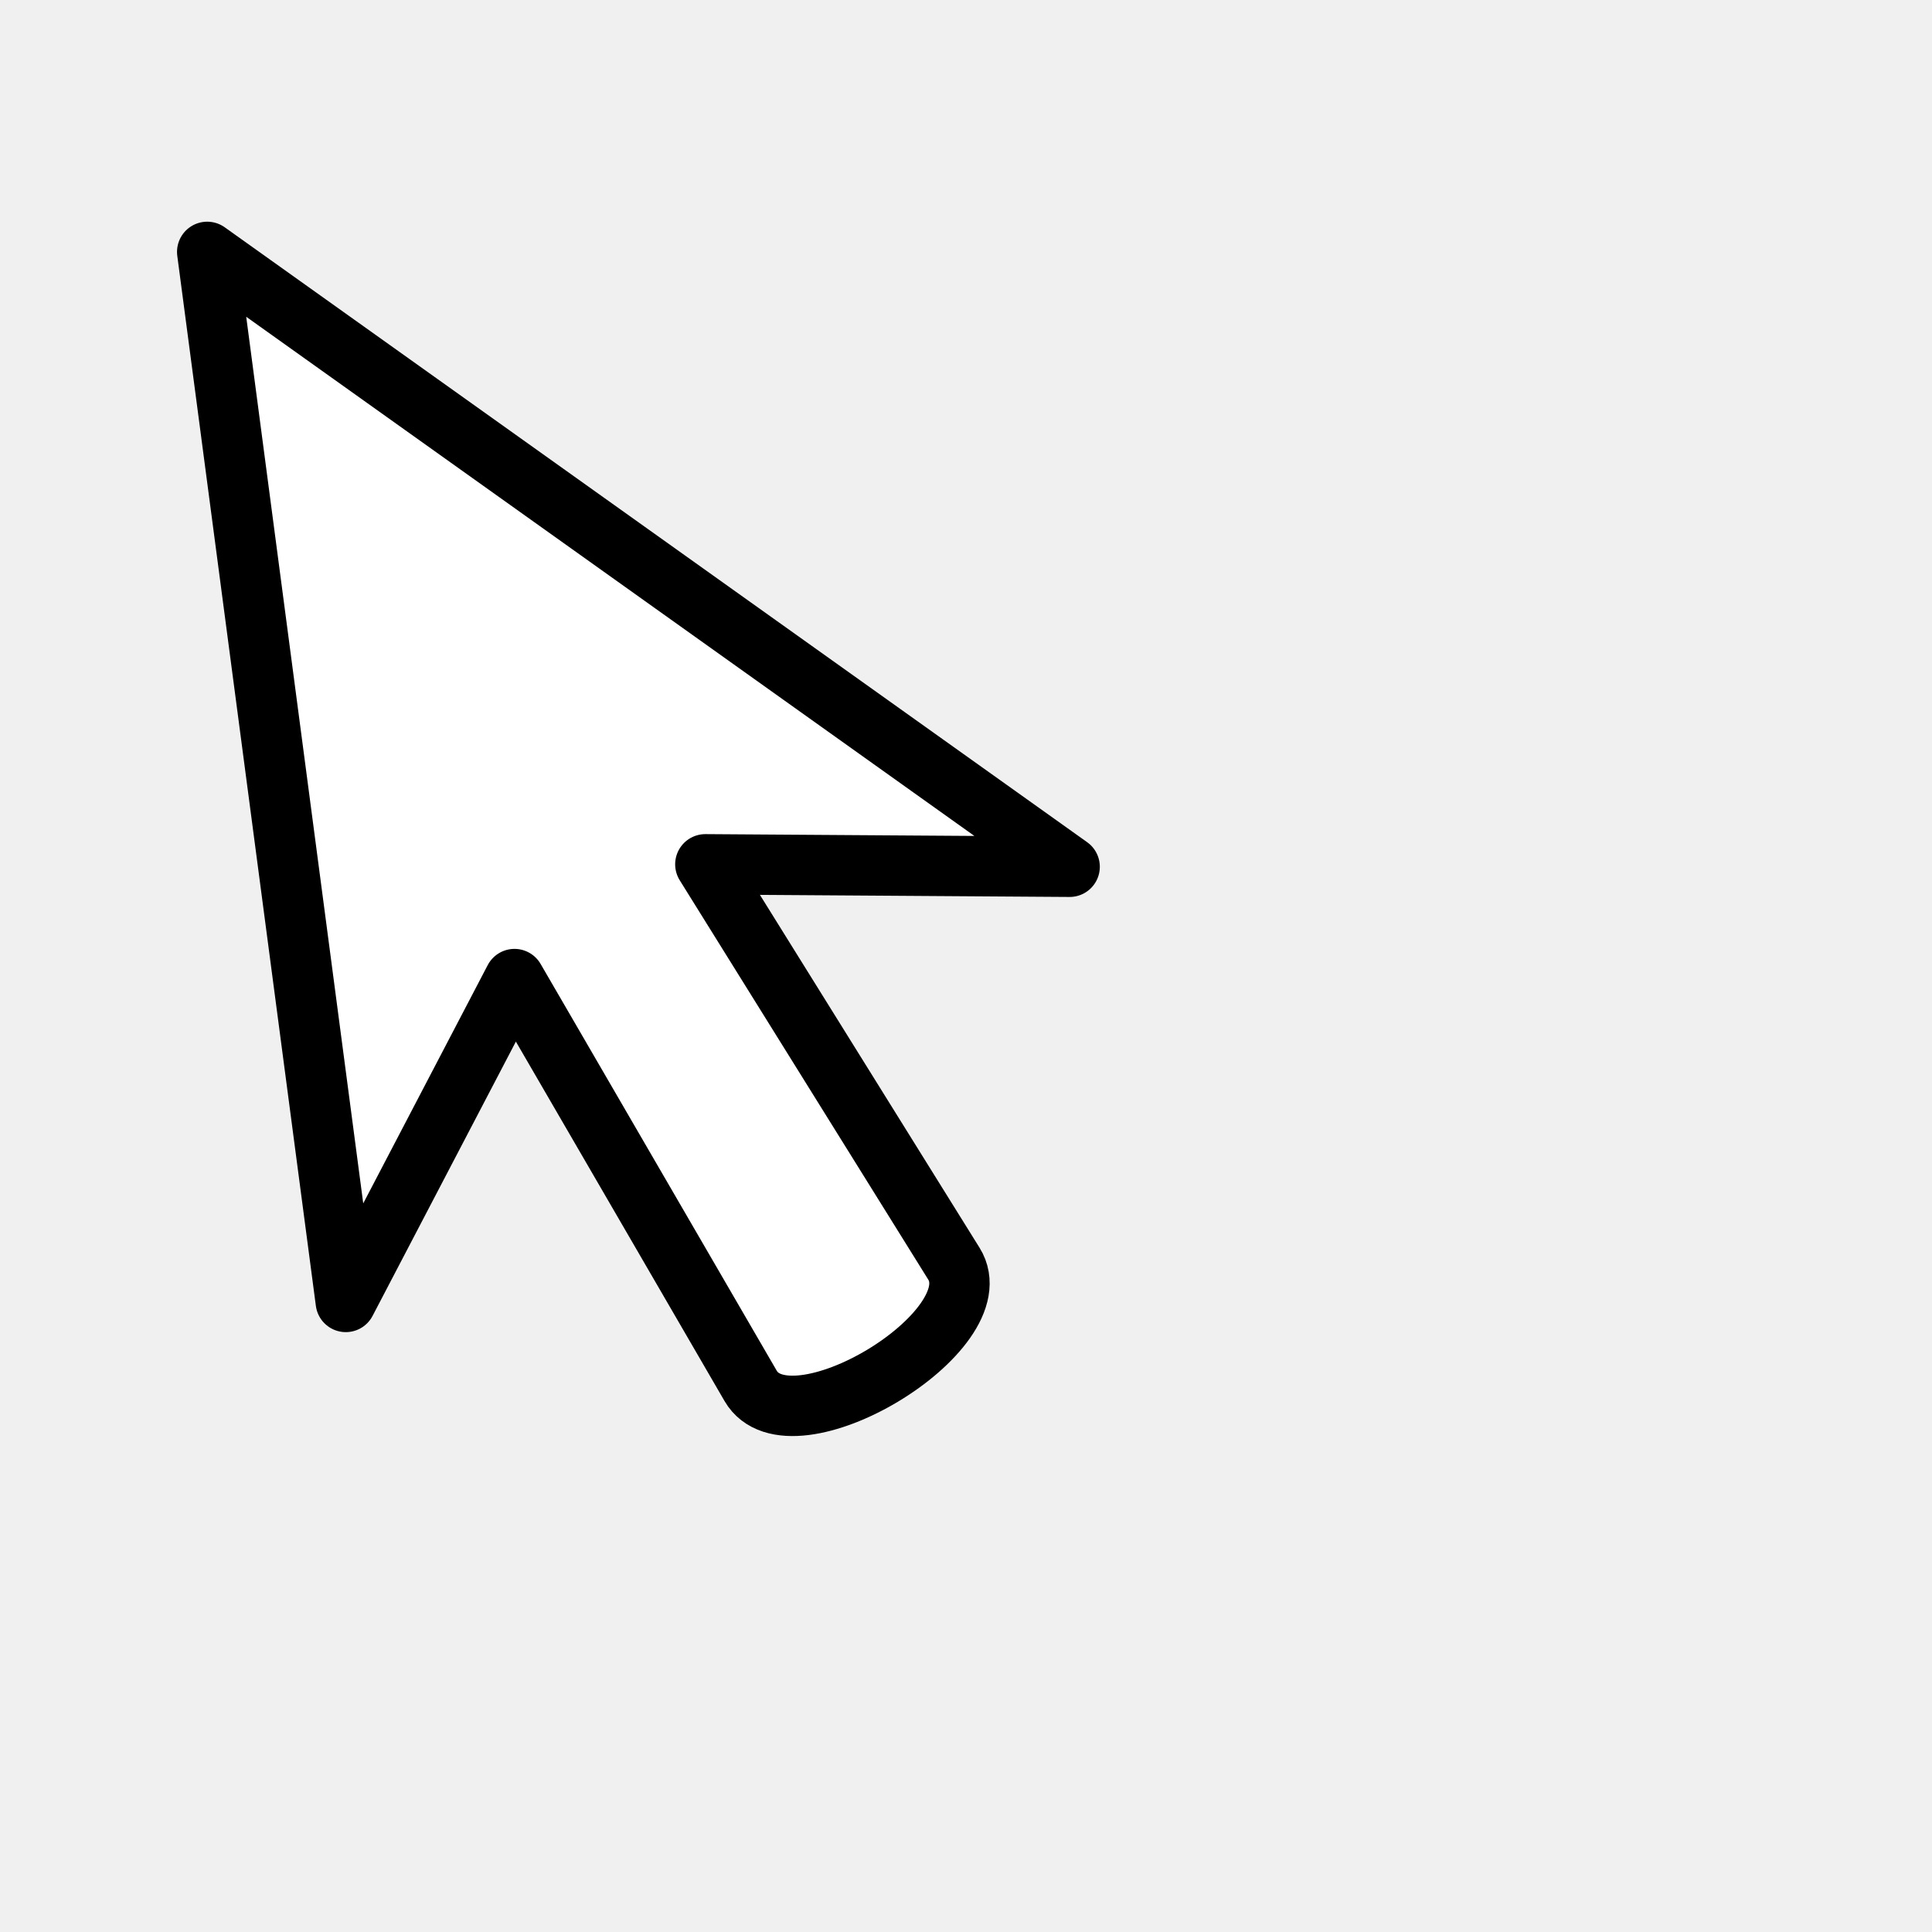
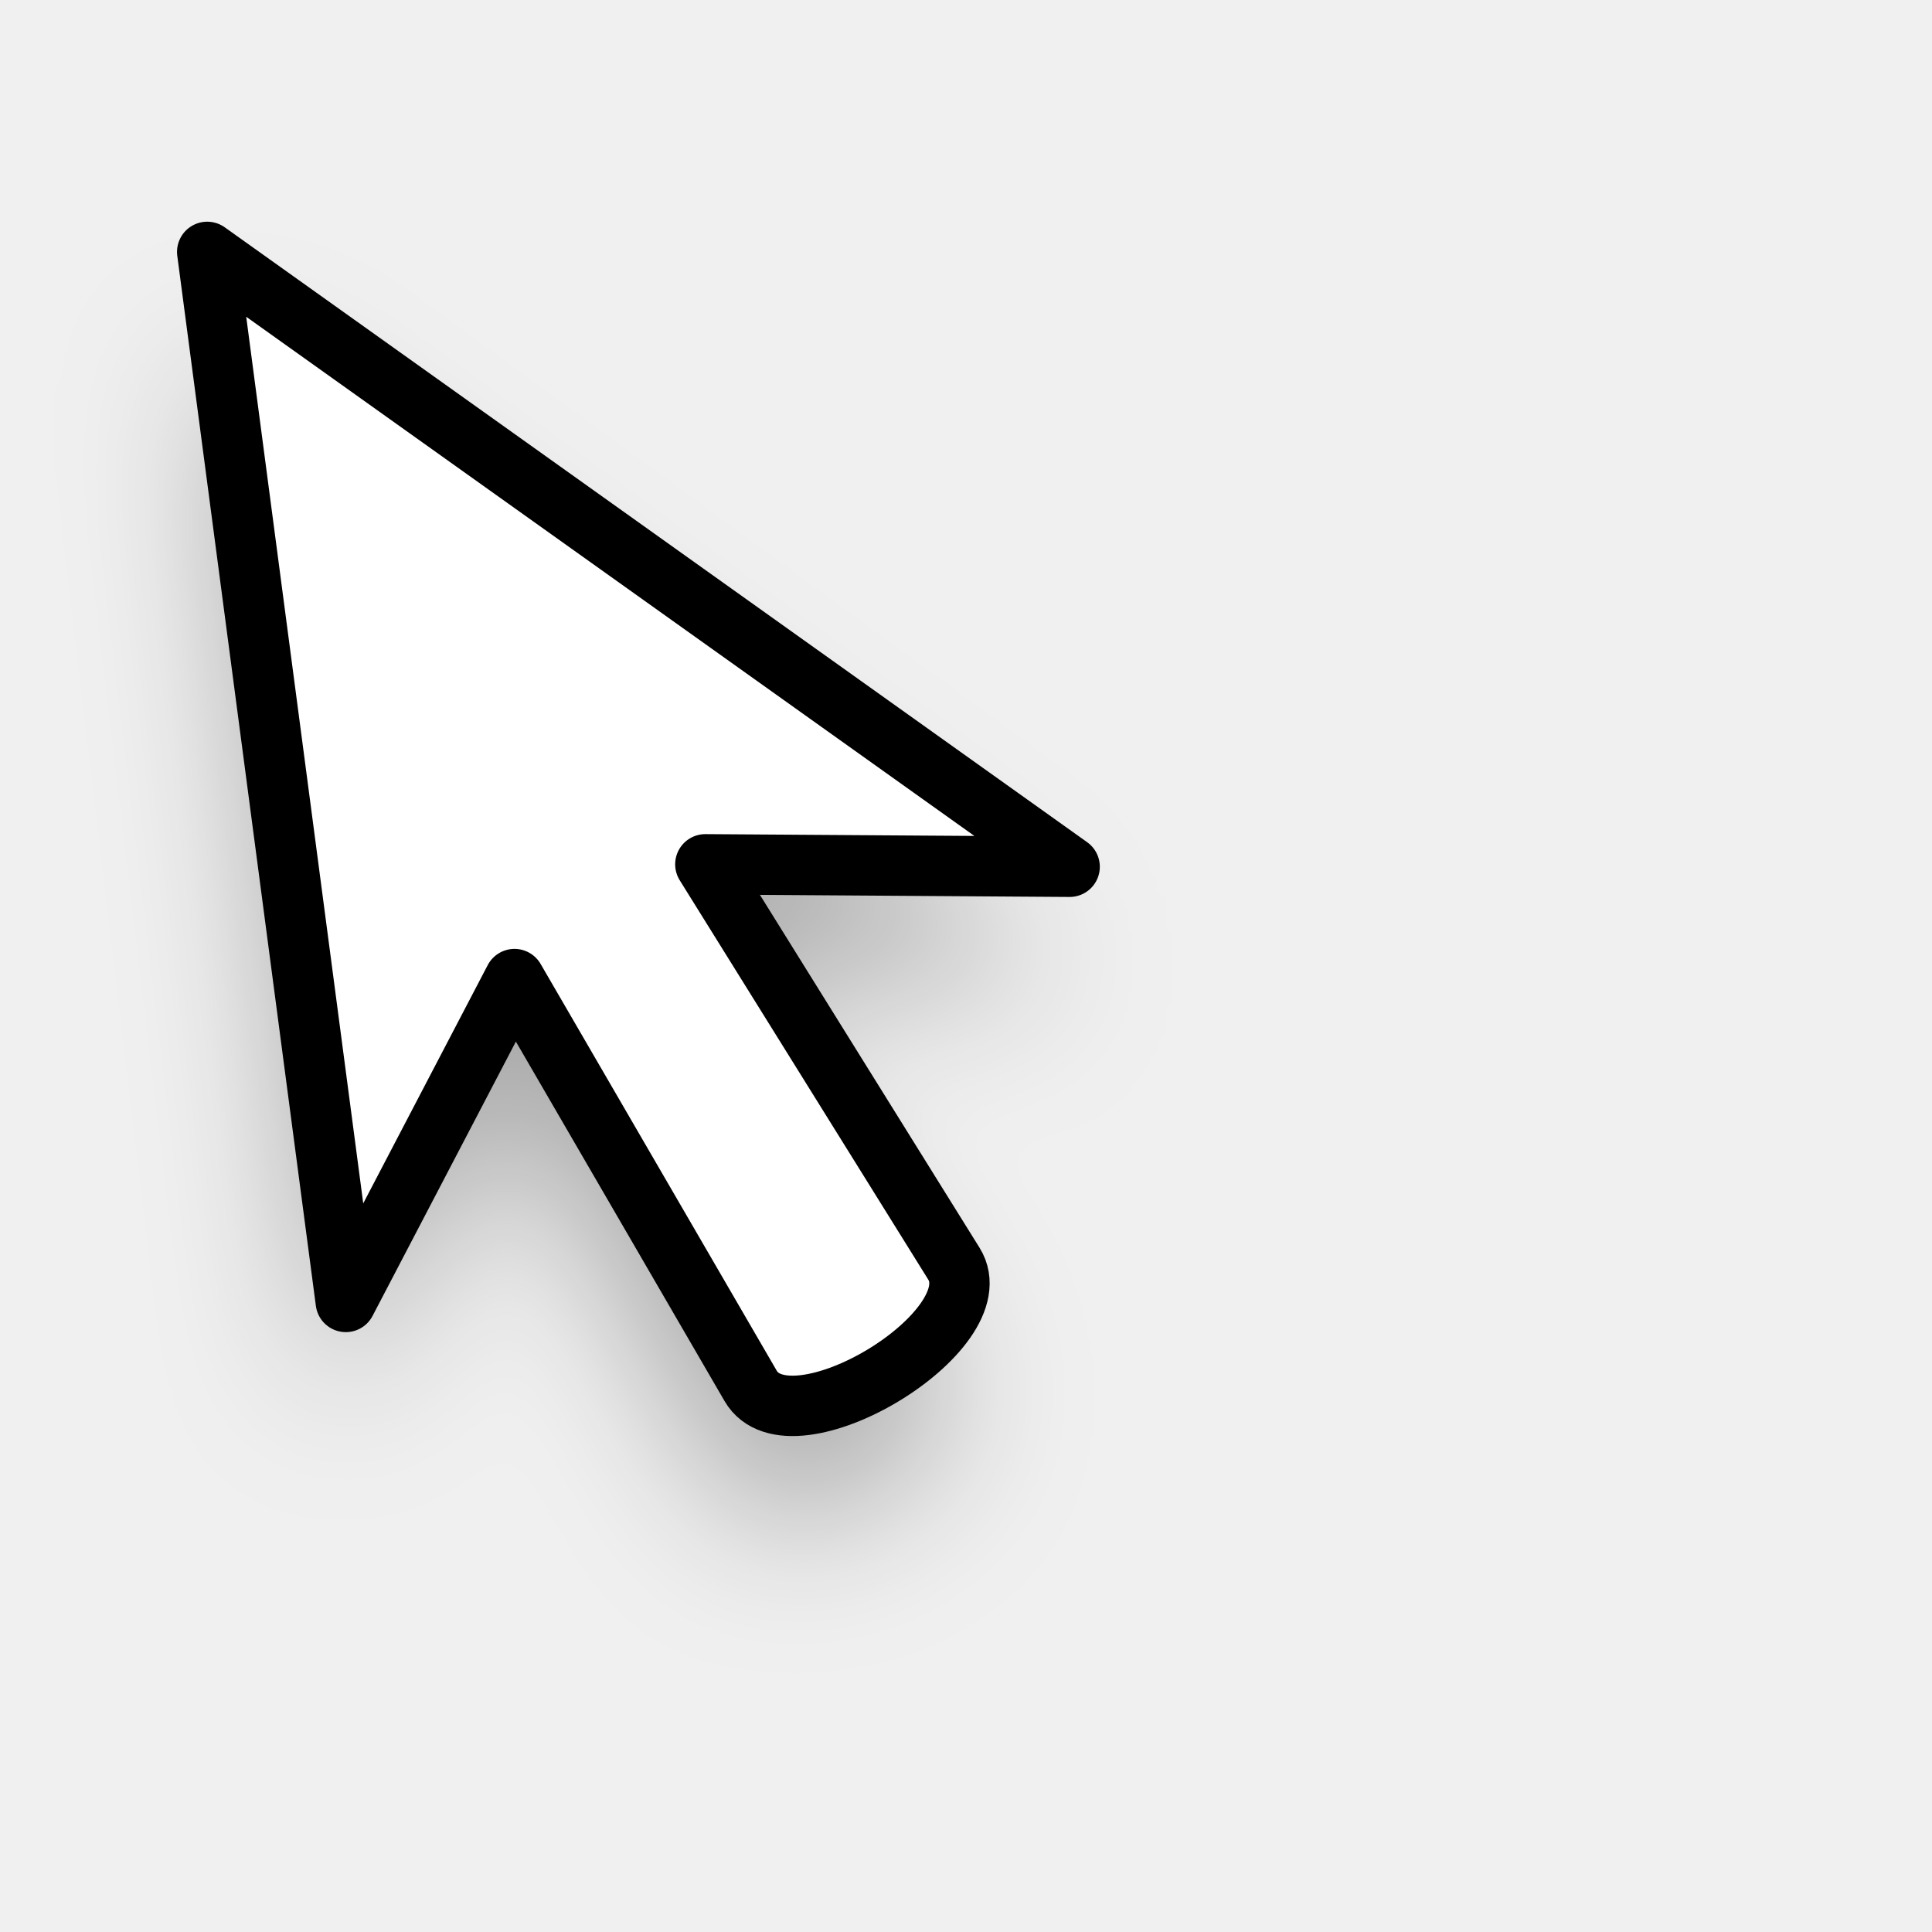
<svg xmlns="http://www.w3.org/2000/svg" width="128" height="128" id="svg3869" version="1.1">
-   <defs id="defs3871" />
+   <defs id="defs3871">
+     <filter style="color-interpolation-filters:sRGB" id="filter4105" x="-0.21" width="1.421" y="-0.157" height="1.315">
+       <feGaussianBlur stdDeviation="5.01" id="feGaussianBlur4107" />
+     </filter>
+   </defs>
  <g id="layer1" transform="translate(0,-924.3622)">
-     <path style="fill:#ffffff;stroke:#000000;stroke-width:4;stroke-linejoin:round;stroke-miterlimit:4;stroke-dasharray:none" d="m 70.866,981.788 -24.135,-0.163 16.467,26.458 c 2.768,4.447 -10.837,12.627 -13.467,8.096 L 34.086,989.228 22.91,1010.619 13.728,941.05 z" id="path3877" />
+     <path id="path4099" d="m 70.866,982.788 -24.135,-0.163 16.467,26.458 c 2.768,4.447 -10.837,12.627 -13.467,8.096 L 34.086,990.227 22.91,1011.619 13.728,942.05 Z" style="opacity:0.3;fill:#000000;stroke:none;stroke-width:4;stroke-linejoin:round;stroke-miterlimit:4;stroke-dasharray:none;filter:url(#filter4105)" transform="matrix(0.9999293,0.01188711,-0.01188711,0.9999293,11.1957,5.90473)" />
+     <path style="fill:#ffffff;stroke:#000000;stroke-width:4;stroke-linejoin:round;stroke-miterlimit:4;stroke-dasharray:none" d="m 70.866,981.788 -24.135,-0.163 16.467,26.458 c 2.768,4.447 -10.837,12.627 -13.467,8.096 L 34.086,989.228 22.91,1010.619 13.728,941.05 Z" id="path3877" />
  </g>
</svg>
